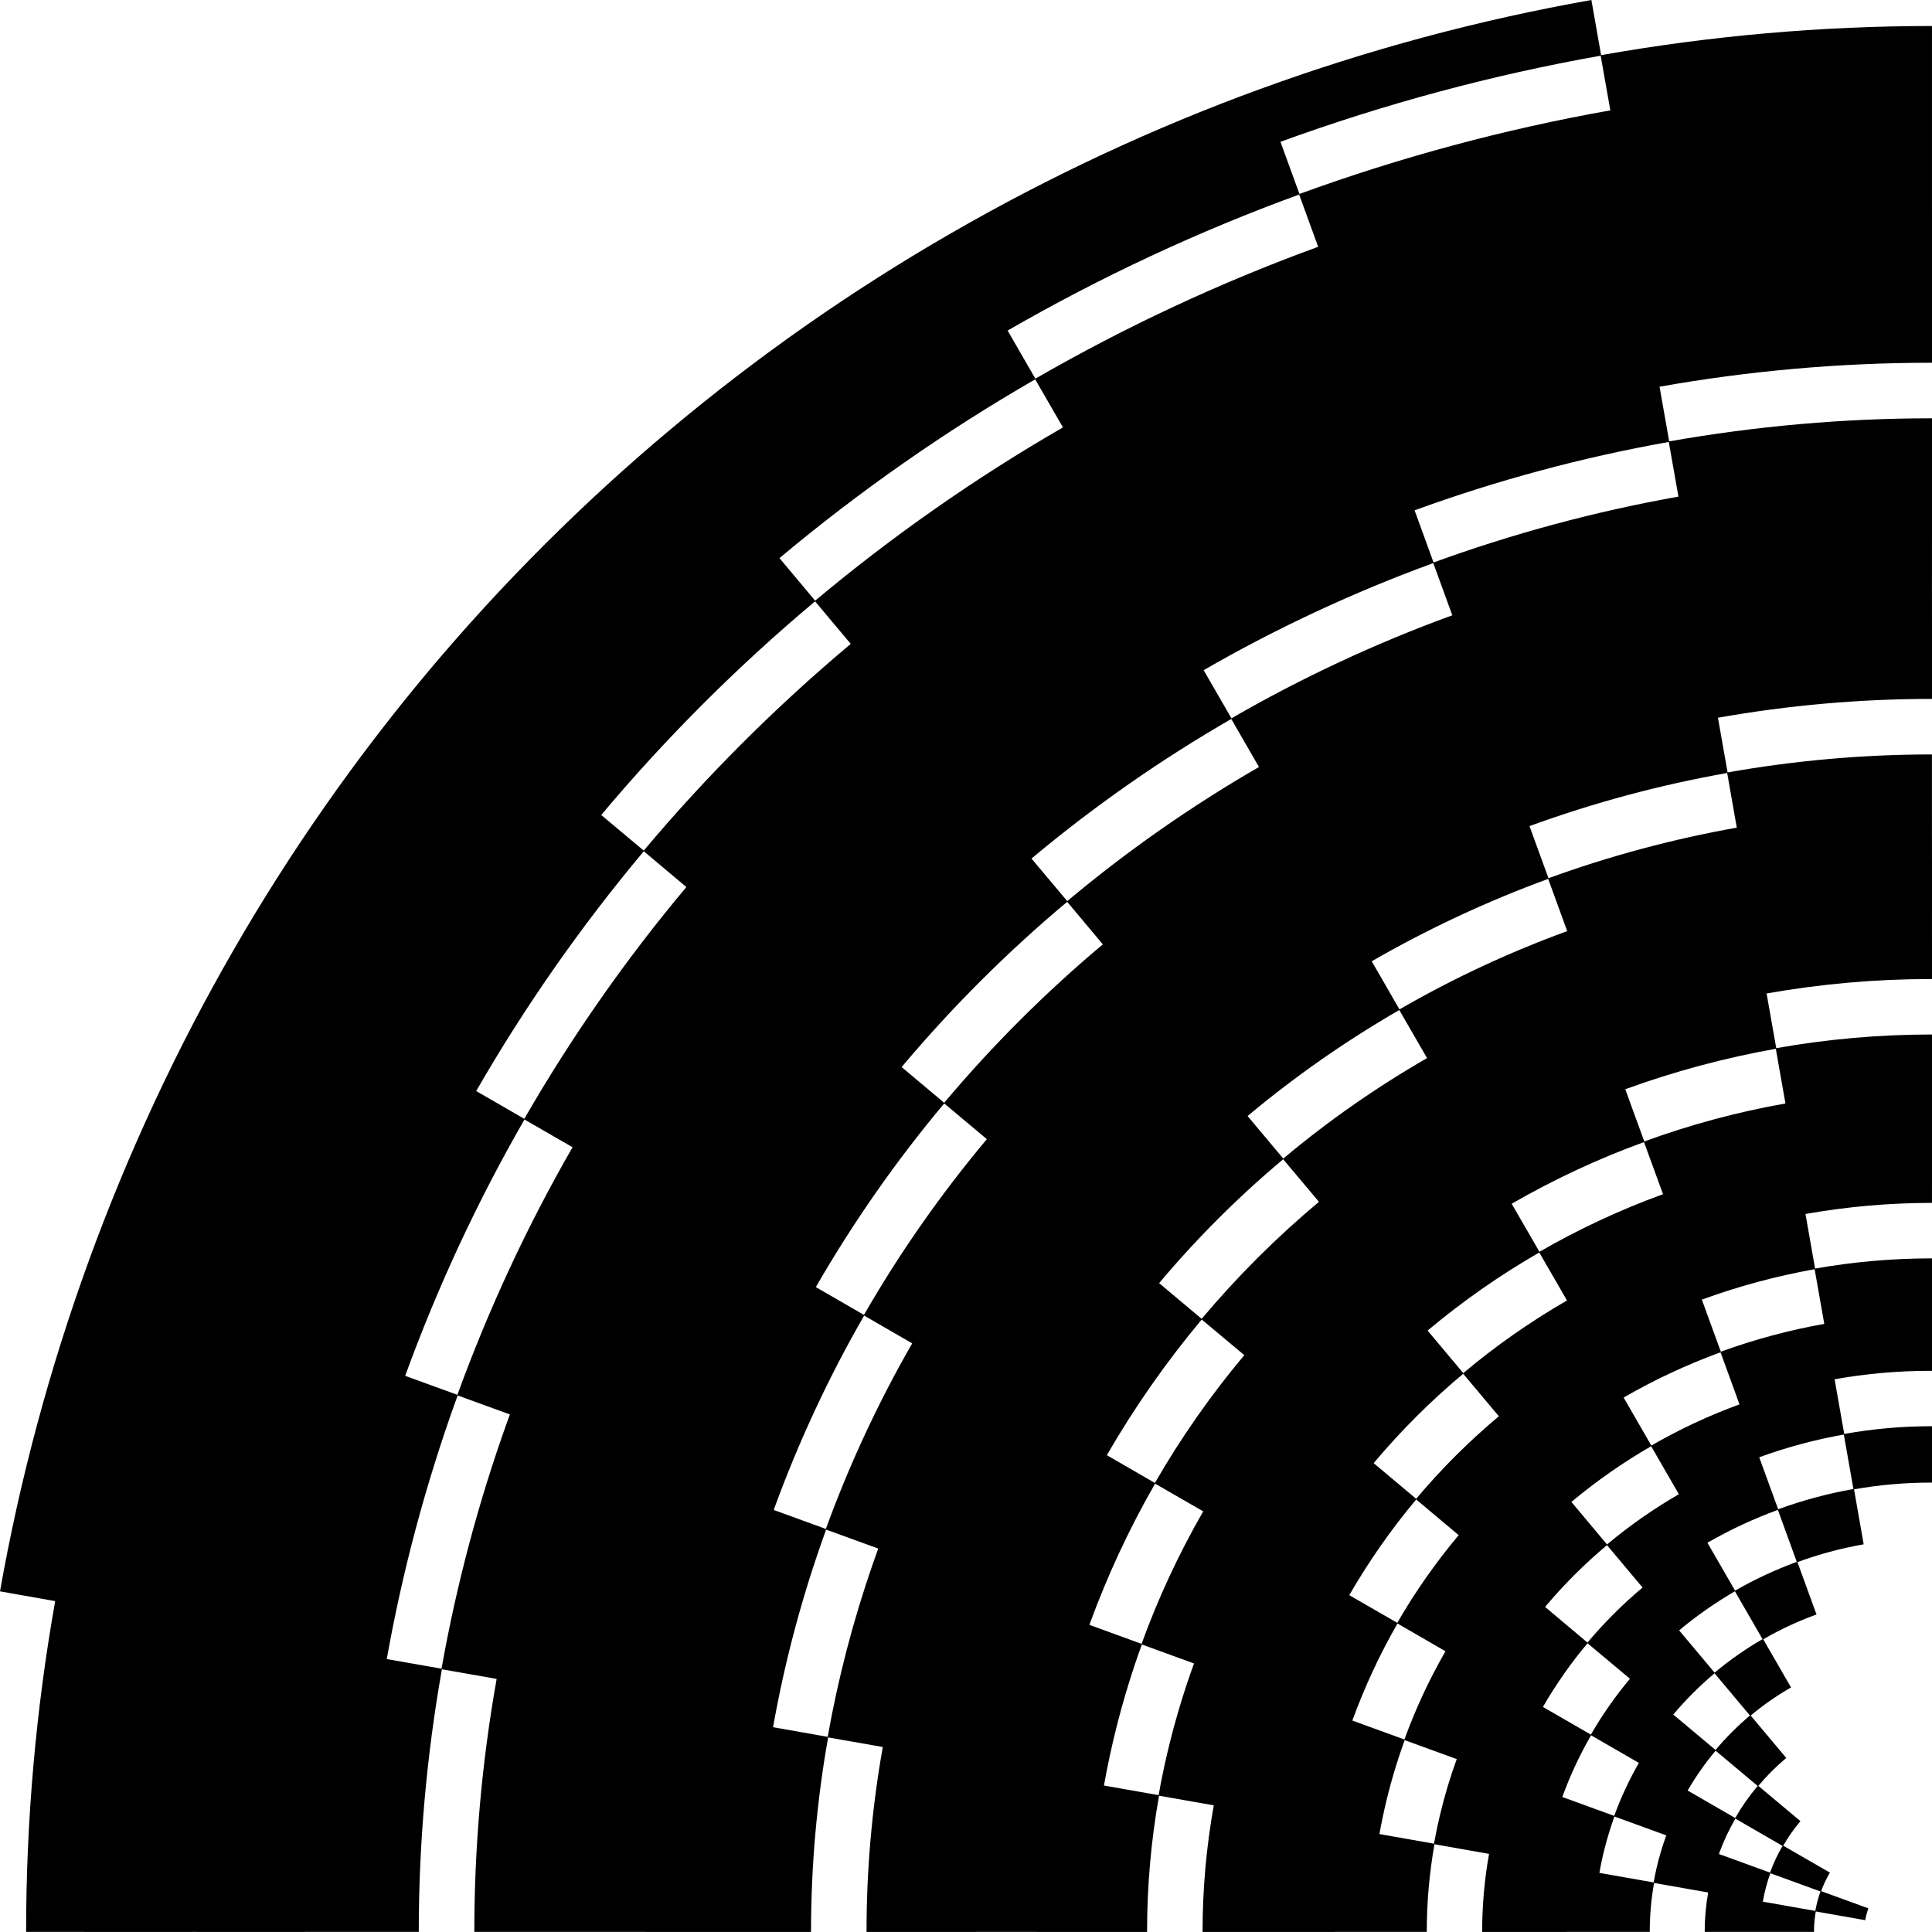
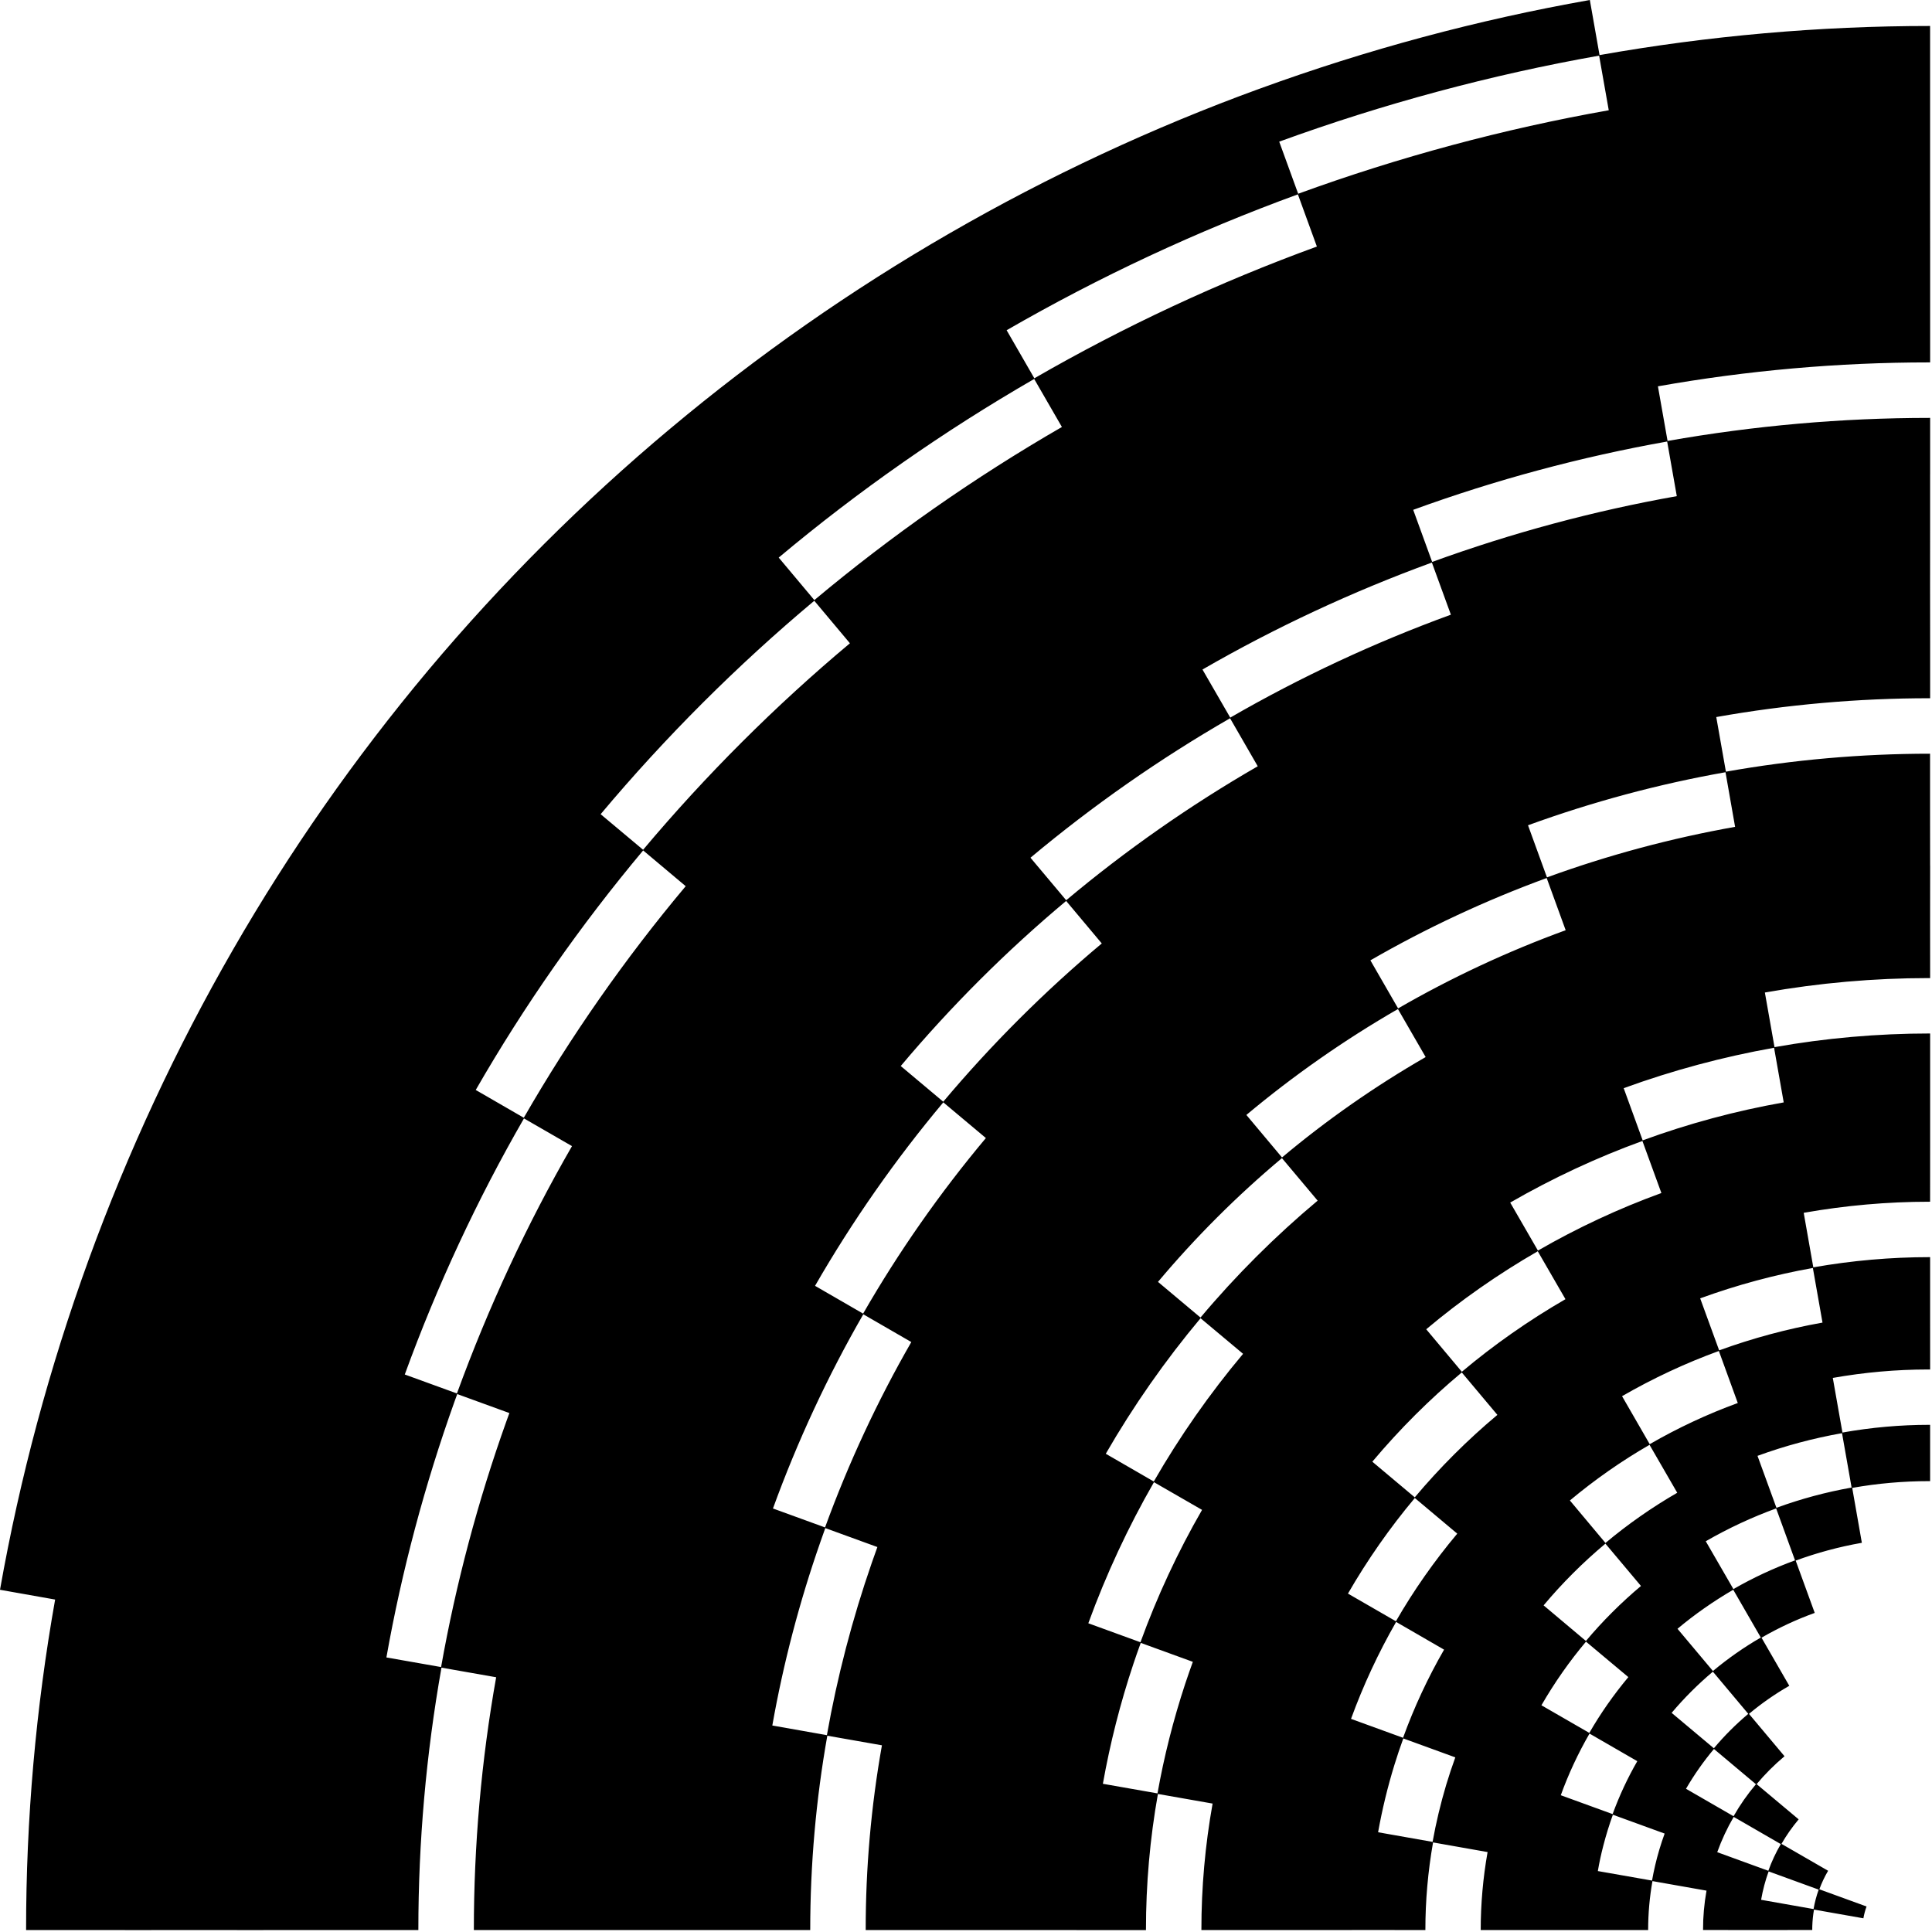
- <svg xmlns="http://www.w3.org/2000/svg" id="Layer_2" data-name="Layer 2" viewBox="0 0 1003.02 1003.01" preserveAspectRatio="none">
-   <defs>
-     <style>
-       .cls-1 {
-         fill: #000;
-       }
-     </style>
-   </defs>
+ <svg xmlns="http://www.w3.org/2000/svg" width="100%" height="100%" viewBox="0 0 1004 1004" version="1.1" xml:space="preserve" style="fill-rule:evenodd;clip-rule:evenodd;stroke-linejoin:round;stroke-miterlimit:2;">
  <g id="Graphic">
-     <path class="cls-1" d="M1003.02,449.86h0l-.03-28.97v-29.21h-.14c-35.41,0-71.06,3.14-105.95,9.34l-5.01-28.39c36.48-6.49,73.75-9.78,110.77-9.78h.37v-29.34h0l-.03-28.93.02-28.96h0v-29.12h.01v-.25h0v-29.08h-.47c-45.26,0-91.01,4.03-135.98,11.98l-5.01-28.39c46.5-8.25,93.87-12.43,140.8-12.43h.66v-29.34h0v-29.08h0l-.02-29.01v-.12h0v-29.09s0-28.84,0-28.84V13.5s-.11,0-.11,0c-57.33,0-115.09,5.1-171.67,15.13L826.21.12l-.02-.12-.12.02c-58.1,10.27-115.75,25.75-171.35,46.03h0s-.12.04-.12.04l-.12.04h0c-55.45,20.19-109.47,45.39-160.59,74.88h0s-.11.06-.11.06l-.11.06h0c-51.3,29.57-100.18,63.74-145.29,101.56h0s-.1.08-.1.08l-.1.08h0c-45.19,37.82-87.39,79.95-125.44,125.24h0s-.08.1-.08.1l-.08.1h0c-37.99,45.31-72.16,94.2-101.55,145.3h0s-.06.11-.06.11l-.06.11h0c-29.32,50.87-54.48,104.94-74.79,160.7h0s-.04.12-.04.12l-.04.12h0C25.74,710.55,10.26,768.18.02,826.04l-.02.12,28.65,5.08h0s0,0,0,0c-10.04,56.44-15.11,114.19-15.09,171.62v.12h29.1s29.03.02,29.03.02h.25s28.95-.02,28.95-.02l28.97.02h.25s29.01-.02,29.01-.02h29.21s29.08,0,29.08,0v-.12c-.01-45.45,4.03-91.28,12.01-136.24l28.42,5h0c-7.71,43.25-11.6,87.4-11.59,131.24v.12h29.34s28.83,0,28.83,0h29.11s29.1.01,29.1.01h29.34s29.08,0,29.08,0v-.12c0-33.79,2.98-67.73,8.88-100.88l28.38,4.99h0c-5.64,31.71-8.47,63.97-8.43,95.89v.12h29.3s29.09-.01,29.09-.01h28.85s29.03.02,29.03.02h29.37s0-.11,0-.11c-.02-23.61,2.07-47.37,6.21-70.63l28.42,5h0s0,0,0,0c-3.88,21.66-5.84,43.74-5.82,65.61v.12h29.15s28.95,0,28.95,0h.25s28.84-.03,28.84-.03l29.09.02h.12v-.12c-.02-14.98,1.32-30.26,3.98-45.41l28.34,5.01h0s0,0,0,0c-2.37,13.37-3.57,26.96-3.57,40.41v.12h29.22s28.81-.02,28.81-.02h28.98v-.13c0-8.49.76-16.99,2.24-25.29l28.09,4.96c-1.21,6.79-1.82,13.63-1.8,20.33v.12l28.51.02h.25s27.86-.02,27.86-.02h.13v-.13c0-.6-.01-1.22.02-1.82.09-2.91.39-5.82.89-8.66l25.55,4.51.12.02.02-.12c.36-2.03.89-4.01,1.58-5.9l.04-.12-24.53-8.93c1.21-3.32,2.72-6.52,4.49-9.52l.06-.11-24.23-13.98c2.53-4.4,5.51-8.65,8.85-12.64l.08-.1-21.85-18.31c4.3-5.14,9.15-9.99,14.4-14.41l.1-.08-18.47-22.01c6.51-5.45,13.52-10.33,20.84-14.53l.11-.06-14.44-25.01c8.88-5.12,18.14-9.44,27.54-12.83l.12-.04-9.9-27.19c11.07-4.06,22.59-7.17,34.27-9.22l.12-.02-5.01-28.54c13.07-2.33,26.52-3.51,39.98-3.51h.5v-29.26s-.12,0-.12,0h-.37c-15.01,0-30.17,1.35-45.07,4.01l-5.01-28.39c16.42-2.91,33.02-4.38,49.35-4.38.37,0,.73,0,1.1,0h.13s-.01-29.3-.01-29.3v-29.08h-.38c-20.02,0-40.31,1.78-60.32,5.3l-4.99-28.34c21.59-3.82,43.55-5.76,65.28-5.76h.4l.02-29.04h0v-.12h0v-.13h0v-29.09h0v-29.05h-.14c-27.17,0-54.33,2.4-80.73,7.1l-5.01-28.39c28.07-4.98,56.67-7.5,85.05-7.5.24,0,.47,0,.71,0h.12l-.02-29.18.03-29.02h0v-.25ZM962.22,773.04c-13.27,2.35-26.41,5.89-39.06,10.52l-9.84-27c14.23-5.2,29.01-9.17,43.92-11.79l4.98,28.26ZM716.15,952.17c2.11-11.81,4.97-23.62,8.51-35.09,1.36-4.43,2.86-8.9,4.59-13.67l27.03,9.84h0s0,0,0,0c-1.69,4.66-3.28,9.45-4.73,14.24-2.91,9.75-5.29,19.73-7.08,29.68l-28.34-5.01ZM200.8,861.33c7.96-44.86,19.89-89.65,35.45-133.14l1.36-3.73,27.1,9.86h0s-1.55,4.27-1.55,4.27h0c-14.84,41.5-26.26,84.47-33.94,127.73l-28.42-5ZM836.02,57.3c-54.65,9.67-108.95,24.27-161.4,43.39l-9.85-27.08c54.05-19.69,109.98-34.73,166.24-44.7l5.01,28.39ZM871.39,257.83c-43,7.62-85.77,19.13-127.14,34.19l-9.85-27.08c42.71-15.58,87.11-27.52,131.97-35.5l5.01,28.39ZM901.68,429.68c-33.26,5.91-66.16,14.75-97.77,26.27l-9.85-27.08c33.41-12.17,67.93-21.44,102.63-27.57l4.98,28.37ZM852.76,824.18c-10.31,8.65-19.94,18.26-28.61,28.58l-21.99-18.5c9.6-11.48,20.4-22.27,32.12-32.08l18.48,22ZM778.15,735.26c-15.5,12.98-29.95,27.4-42.94,42.86l-22.06-18.52c14.21-16.91,29.85-32.52,46.49-46.38l18.5,22.04ZM312.13,423.11c33.6-40.05,70.96-77.36,111.03-110.91l18.52,22.09c-38.73,32.43-74.89,68.53-107.48,107.31l-22.07-18.49ZM468.09,553.98c26.07-31.03,54.99-59.89,85.95-85.79l18.52,22.09c-29.7,24.87-57.41,52.54-82.38,82.24l-22.09-18.54ZM601.77,666.16c19.47-23.2,41.14-44.84,64.41-64.32l18.56,22.1c-21.99,18.4-42.48,38.84-60.88,60.75l-22.09-18.54ZM740.87,549.32c-26.47,15.25-51.58,32.8-74.65,52.17l-18.52-22.09c24.57-20.55,51.07-39.07,78.76-55.03l14.41,24.95ZM653.61,398.2c-35.09,20.24-68.58,43.66-99.54,69.63l-18.56-22.1c32.34-27.07,67.23-51.45,103.72-72.47l14.38,24.94ZM551.84,221.89c-45.34,26.17-88.62,56.43-128.65,89.96l-18.52-22.09c41.26-34.59,85.93-65.81,132.76-92.82l14.41,24.95ZM247.22,566.43c25.15-43.72,54.42-85.6,87.01-124.49l22.11,18.58h0s0,0,0,0c-31.44,37.46-59.74,77.94-84.14,120.34l-24.98-14.44ZM423.55,668.22c19.35-33.61,41.78-65.7,66.66-95.36l22.12,18.55h0s0,0,0,0c-23.95,28.56-45.41,59.26-63.8,91.24l-24.98-14.44ZM574.64,755.47c14.27-24.74,30.84-48.44,49.25-70.43l22.1,18.5h0c-17.36,20.68-32.97,43-46.41,66.35l-24.95-14.42ZM700.49,828.15c10.12-17.55,21.81-34.26,34.75-49.68l22.05,18.52h0s0,0,0,0c-11.98,14.28-22.71,29.6-31.88,45.53l-24.93-14.38ZM801.03,886.18c6.77-11.73,14.56-22.85,23.16-33.07l22.01,18.43h0c-7.68,9.2-14.51,18.95-20.28,29l-24.89-14.36ZM871.61,775.74c-13.16,7.6-25.71,16.37-37.3,26.09l-18.49-22.08c12.99-10.86,26.92-20.59,41.39-28.92l14.39,24.9ZM813.52,675.14c-19.21,11.12-37.32,23.81-53.84,37.73l-18.52-22.09c17.94-15.08,37.45-28.72,57.97-40.54l14.39,24.9ZM813.63,483.4h0c-30.12,10.98-59.42,24.65-87.08,40.64l-14.4-24.98c29.08-16.78,59.9-31.17,91.61-42.78l9.87,27.12ZM753.98,319.43h0c-39.65,14.45-78.22,32.44-114.66,53.49l-14.43-24.99c37.82-21.83,77.93-40.53,119.21-55.59l9.88,27.09ZM684.34,128.13h0c-50.72,18.47-100.11,41.5-146.82,68.46l-14.4-24.98c48.26-27.84,99.18-51.59,151.35-70.61l9.87,27.12ZM210.35,714.28c16.81-46.18,37.65-90.95,61.94-133.07l24.96,14.39c-23.4,40.6-43.52,83.85-59.8,128.54l-27.1-9.86ZM401.68,783.92c12.69-34.93,28.48-68.88,46.95-100.92l24.95,14.42h0s0,0,0,0c-17.61,30.61-32.69,63.02-44.83,96.34l-27.07-9.85ZM565.56,843.57c9.23-25.35,20.71-50.02,34.12-73.33l24.99,14.4c-12.61,21.86-23.38,45-32.01,68.79l-27.1-9.87ZM702.08,893.25c6.35-17.41,14.23-34.36,23.44-50.39l24.92,14.41h0c-8.42,14.6-15.59,30.01-21.32,45.81l-27.04-9.84ZM811.09,932.93c3.97-10.98,8.99-21.76,14.93-32.04l24.83,14.34c-5.01,8.67-9.32,17.92-12.82,27.5l-26.93-9.8ZM903.07,729.1h0c-15.79,5.76-31.19,12.96-45.76,21.39l-14.38-24.94c16.07-9.28,33-17.18,50.31-23.49l9.83,27.03ZM863.37,619.98h0c-22.15,8.05-43.74,18.12-64.15,29.91l-14.41-24.95c22.05-12.72,45.16-23.48,68.7-32.01l9.86,27.04ZM892.39,962.52c2.29-6.36,5.17-12.53,8.56-18.34l24.48,14.14c-2.57,4.38-4.75,9.04-6.48,13.87l-26.56-9.67ZM876.16,929.58c4.26-7.34,9.15-14.3,14.53-20.69l21.82,18.32c-4.4,5.19-8.31,10.78-11.64,16.63l-24.7-14.26ZM890.65,908.53l-21.95-18.41c6.42-7.63,13.63-14.83,21.43-21.41l18.39,21.92c-6.54,5.51-12.55,11.52-17.87,17.89ZM871.74,846.43c8.87-7.44,18.61-14.27,28.97-20.29l14.33,24.84c-8.58,4.94-16.95,10.78-24.88,17.39l-18.42-21.94ZM886.43,800.94c11.76-6.77,24.07-12.51,36.58-17.06l9.81,26.99c-11.19,4.1-21.96,9.12-32.02,14.93l-14.37-24.86ZM401.35,896.68c5.68-32.08,14.04-64.05,24.86-95.02l.07-.21c.88-2.52,1.71-4.9,2.6-7.35l27.07,9.85h0s0,0,0,0c-.96,2.63-1.9,5.31-2.81,7.91l-.07.2c-10.14,29.21-18,59.37-23.36,89.65l-28.37-5.02h0ZM589.01,864.61c1.09-3.27,2.33-6.83,3.8-10.86l27.07,9.85h0c-1.25,3.44-2.51,7.08-3.97,11.42-6.16,18.69-11.01,37.85-14.4,56.95l-28.38-4.99c3.74-21.06,9.09-42.05,15.88-62.37ZM830.35,972.33c.72-4.27,1.68-8.73,2.86-13.26,1.43-5.53,3.1-10.92,4.95-16.01l26.9,9.79h0s0,0,0,0c-2.01,5.53-3.68,11.13-4.96,16.65-.6,2.58-1.14,5.2-1.59,7.78l-28.17-4.95h0s0,0,0,0ZM915.19,987.27c.89-5.09,2.2-10.06,3.91-14.76l26.02,9.47c-1.17,3.23-2.07,6.63-2.67,10.1l-27.26-4.81h0ZM947.1,687.31c-18.28,3.25-36.35,8.11-53.71,14.44l-9.86-27.04c19.07-6.95,38.77-12.26,58.56-15.79l5.01,28.39ZM926.95,572.88c-24.98,4.41-49.64,11.05-73.3,19.73l-9.87-27.12c25.38-9.25,51.67-16.31,78.15-21l5.01,28.39Z" />
+     <path d="M1003.02,449.86L1002.99,420.89L1002.99,391.68L1002.85,391.68C967.44,391.68 931.79,394.82 896.9,401.02L891.89,372.63C928.37,366.14 965.64,362.85 1002.66,362.85L1003.03,362.85L1003.03,333.51L1003,304.58L1003.02,275.62L1003.02,246.5L1003.03,246.5L1003.03,217.17L1002.56,217.17C957.3,217.17 911.55,221.2 866.58,229.15L861.57,200.76C908.07,192.51 955.44,188.33 1002.37,188.33L1003.03,188.33L1003.03,129.91L1003.01,100.9L1003.01,13.5L1002.9,13.5C945.57,13.5 887.81,18.6 831.23,28.63L826.21,0.12L826.19,0L826.07,0.02C767.97,10.29 710.32,25.77 654.72,46.05C599.12,66.33 654.6,46.09 654.6,46.09L654.48,46.13C599.03,66.32 545.01,91.52 493.89,121.01C442.77,150.5 493.78,121.07 493.78,121.07L493.67,121.13C442.37,150.7 393.49,184.87 348.38,222.69C303.27,260.51 348.28,222.77 348.28,222.77L348.18,222.85C302.99,260.67 260.79,302.8 222.74,348.09C184.69,393.38 222.66,348.19 222.66,348.19L222.58,348.29C184.59,393.6 150.42,442.49 121.03,493.59C91.64,544.69 120.97,493.7 120.97,493.7L120.91,493.81C91.59,544.68 66.43,598.75 46.12,654.51C25.81,710.27 46.08,654.63 46.08,654.63L46.04,654.75C25.74,710.55 10.26,768.18 0.02,826.04L0,826.16L28.65,831.24C18.61,887.68 13.54,945.43 13.56,1002.86L13.56,1002.98L42.66,1002.98L71.69,1003L71.94,1003L100.89,1002.98L129.86,1003L130.11,1003L159.12,1002.98L217.41,1002.98L217.41,1002.86C217.4,957.41 221.44,911.58 229.42,866.62L257.84,871.62C250.13,914.87 246.24,959.02 246.25,1002.86L246.25,1002.98L333.53,1002.98L362.63,1002.99L421.05,1002.99L421.05,1002.87C421.05,969.08 424.03,935.14 429.93,901.99L458.31,906.98C452.67,938.69 449.84,970.95 449.88,1002.87L449.88,1002.99L479.18,1002.99L508.27,1002.98L537.12,1002.98L566.15,1003L595.52,1003L595.52,1002.89C595.5,979.28 597.59,955.52 601.73,932.26L630.15,937.26C626.27,958.92 624.31,981 624.33,1002.87L624.33,1002.99L682.68,1002.99L711.52,1002.96L740.61,1002.98L740.73,1002.98L740.73,1002.86C740.71,987.88 742.05,972.6 744.71,957.45L773.05,962.46C770.68,975.83 769.48,989.42 769.48,1002.87L769.48,1002.99L798.7,1002.99L827.51,1002.97L856.49,1002.97L856.49,1002.84C856.49,994.35 857.25,985.85 858.73,977.55L886.82,982.51C885.61,989.3 885,996.14 885.02,1002.84L885.02,1002.96L913.53,1002.98L913.78,1002.98L941.64,1002.96L941.77,1002.96L941.77,1002.83C941.77,1002.23 941.76,1001.61 941.79,1001.01C941.88,998.1 942.18,995.19 942.68,992.35L968.23,996.86L968.35,996.88L968.37,996.76C968.73,994.73 969.26,992.75 969.95,990.86L969.99,990.74L945.46,981.81C946.67,978.49 948.18,975.29 949.95,972.29L950.01,972.18L925.78,958.2C928.31,953.8 931.29,949.55 934.63,945.56L934.71,945.46L912.86,927.15C917.16,922.01 922.01,917.16 927.26,912.74L927.36,912.66L908.89,890.65C915.4,885.2 922.41,880.32 929.73,876.12L929.84,876.06L915.4,851.05C924.28,845.93 933.54,841.61 942.94,838.22L943.06,838.18L933.16,810.99C944.23,806.93 955.75,803.82 967.43,801.77L967.55,801.75L962.54,773.21C975.61,770.88 989.06,769.7 1002.52,769.7L1003.02,769.7L1003.02,740.44L1002.53,740.44C987.52,740.44 972.36,741.79 957.46,744.45L952.45,716.06C968.87,713.15 985.47,711.68 1001.8,711.68L1003.03,711.68L1003.02,682.38L1003.02,653.3L1002.64,653.3C982.62,653.3 962.33,655.08 942.32,658.6L937.33,630.26C958.92,626.44 980.88,624.5 1002.61,624.5L1003.01,624.5L1003.03,595.46L1003.03,537.07L1002.89,537.07C975.72,537.07 948.56,539.47 922.16,544.17L917.15,515.78C945.22,510.8 973.82,508.28 1002.2,508.28L1003.03,508.28L1003.01,479.1L1003.04,450.08L1003.04,449.83L1003.02,449.86ZM962.22,773.04C948.95,775.39 935.81,778.93 923.16,783.56L913.32,756.56C927.55,751.36 942.33,747.39 957.24,744.77L962.22,773.03L962.22,773.04ZM716.15,952.17C718.26,940.36 721.12,928.55 724.66,917.08C726.02,912.65 727.52,908.18 729.25,903.41L756.28,913.25C754.59,917.91 753,922.7 751.55,927.49C748.64,937.24 746.26,947.22 744.47,957.17L716.13,952.16L716.15,952.17ZM200.8,861.33C208.76,816.47 220.69,771.68 236.25,728.19L237.61,724.46L264.71,734.32L263.16,738.59C248.32,780.09 236.9,823.06 229.22,866.32L200.8,861.32L200.8,861.33ZM836.02,57.3C781.37,66.97 727.07,81.57 674.62,100.69L664.77,73.61C718.82,53.92 774.75,38.88 831.01,28.91L836.02,57.3ZM871.39,257.83C828.39,265.45 785.62,276.96 744.25,292.02L734.4,264.94C777.11,249.36 821.51,237.42 866.37,229.44L871.38,257.83L871.39,257.83ZM901.68,429.68C868.42,435.59 835.52,444.43 803.91,455.95L794.06,428.87C827.47,416.7 861.99,407.43 896.69,401.3L901.67,429.67L901.68,429.68ZM852.76,824.18C842.45,832.83 832.82,842.44 824.15,852.76L802.16,834.26C811.76,822.78 822.56,811.99 834.28,802.18L852.76,824.18ZM778.15,735.26C762.65,748.24 748.2,762.66 735.21,778.12L713.15,759.6C727.36,742.69 743,727.08 759.64,713.22L778.14,735.26L778.15,735.26ZM312.13,423.11C345.73,383.06 383.09,345.75 423.16,312.2L441.68,334.29C402.95,366.72 366.79,402.82 334.2,441.6L312.13,423.11ZM468.09,553.98C494.16,522.95 523.08,494.09 554.04,468.19L572.56,490.28C542.86,515.15 515.15,542.82 490.18,572.52L468.09,553.98ZM601.77,666.16C621.24,642.96 642.91,621.32 666.18,601.84L684.74,623.94C662.75,642.34 642.26,662.78 623.86,684.69L601.77,666.15L601.77,666.16ZM740.87,549.32C714.4,564.57 689.29,582.12 666.22,601.49L647.7,579.4C672.27,558.85 698.77,540.33 726.46,524.37L740.87,549.32ZM653.61,398.2C618.52,418.44 585.03,441.86 554.07,467.83L535.51,445.73C567.85,418.66 602.74,394.28 639.23,373.26L653.61,398.2ZM551.84,221.89C506.5,248.06 463.22,278.32 423.19,311.85L404.67,289.76C445.93,255.17 490.6,223.95 537.43,196.94L551.84,221.89ZM247.22,566.43C272.37,522.71 301.64,480.83 334.23,441.94L356.34,460.52C324.9,497.98 296.6,538.46 272.2,580.86L247.22,566.42L247.22,566.43ZM423.55,668.22C442.9,634.61 465.33,602.52 490.21,572.86L512.33,591.41C488.38,619.97 466.92,650.67 448.53,682.65L423.55,668.21L423.55,668.22ZM574.64,755.47C588.91,730.73 605.48,707.03 623.89,685.04L645.99,703.54C628.63,724.22 613.02,746.54 599.58,769.89L574.63,755.47L574.64,755.47ZM700.49,828.15C710.61,810.6 722.3,793.89 735.24,778.47L757.29,796.99C745.31,811.27 734.58,826.59 725.41,842.52L700.48,828.14L700.49,828.15ZM801.03,886.18C807.8,874.45 815.59,863.33 824.19,853.11L846.2,871.54C838.52,880.74 831.69,890.49 825.92,900.54L801.03,886.18ZM871.61,775.74C858.45,783.34 845.9,792.11 834.31,801.83L815.82,779.75C828.81,768.89 842.74,759.16 857.21,750.83L871.6,775.73L871.61,775.74ZM813.52,675.14C794.31,686.26 776.2,698.95 759.68,712.87L741.16,690.78C759.1,675.7 778.61,662.06 799.13,650.24L813.52,675.14ZM813.63,483.4C783.51,494.38 754.21,508.05 726.55,524.04L712.15,499.06C741.23,482.28 772.05,467.89 803.76,456.28L813.63,483.4ZM753.98,319.43C714.33,333.88 675.76,351.87 639.32,372.92L624.89,347.93C662.71,326.1 702.82,307.4 744.1,292.34L753.98,319.43ZM684.34,128.13C633.62,146.6 584.23,169.63 537.52,196.59L523.12,171.61C571.38,143.77 622.3,120.02 674.47,101L684.34,128.12L684.34,128.13ZM210.35,714.28C227.16,668.1 248,623.33 272.29,581.21L297.25,595.6C273.85,636.2 253.73,679.45 237.45,724.14L210.35,714.28ZM401.68,783.92C414.37,748.99 430.16,715.04 448.63,683L473.58,697.42C455.97,728.03 440.89,760.44 428.75,793.76L401.68,783.91L401.68,783.92ZM565.56,843.57C574.79,818.22 586.27,793.55 599.68,770.24L624.67,784.64C612.06,806.5 601.29,829.64 592.66,853.43L565.56,843.56L565.56,843.57ZM702.08,893.25C708.43,875.84 716.31,858.89 725.52,842.86L750.44,857.27C742.02,871.87 734.85,887.28 729.12,903.08L702.08,893.24L702.08,893.25ZM811.09,932.93C815.06,921.95 820.08,911.17 826.02,900.89L850.85,915.23C845.84,923.9 841.53,933.15 838.03,942.73L811.1,932.93L811.09,932.93ZM903.07,729.1C887.28,734.86 871.88,742.06 857.31,750.49L842.93,725.55C859,716.27 875.93,708.37 893.24,702.06L903.07,729.09L903.07,729.1ZM863.37,619.98C841.22,628.03 819.63,638.1 799.22,649.89L784.81,624.94C806.86,612.22 829.97,601.46 853.51,592.93L863.37,619.97L863.37,619.98ZM892.39,962.52C894.68,956.16 897.56,949.99 900.95,944.18L925.43,958.32C922.86,962.7 920.68,967.36 918.95,972.19L892.39,962.52ZM876.16,929.58C880.42,922.24 885.31,915.28 890.69,908.89L912.51,927.21C908.11,932.4 904.2,937.99 900.87,943.84L876.17,929.58L876.16,929.58ZM890.65,908.53L868.7,890.12C875.12,882.49 882.33,875.29 890.13,868.71L908.52,890.63C901.98,896.14 895.97,902.15 890.65,908.52L890.65,908.53ZM871.74,846.43C880.61,838.99 890.35,832.16 900.71,826.14L915.04,850.98C906.46,855.92 898.09,861.76 890.16,868.37L871.74,846.43ZM886.43,800.94C898.19,794.17 910.5,788.43 923.01,783.88L932.82,810.87C921.63,814.97 910.86,819.99 900.8,825.8L886.43,800.94ZM401.35,896.68C407.03,864.6 415.39,832.63 426.21,801.66L426.28,801.45C427.16,798.93 427.99,796.55 428.88,794.1L455.95,803.95C454.99,806.58 454.05,809.26 453.14,811.86L453.07,812.06C442.93,841.27 435.07,871.43 429.71,901.71L401.34,896.69L401.35,896.68ZM589.01,864.61C590.1,861.34 591.34,857.78 592.81,853.75L619.88,863.6C618.63,867.04 617.37,870.68 615.91,875.02C609.75,893.71 604.9,912.87 601.51,931.97L573.13,926.98C576.87,905.92 582.22,884.93 589.01,864.61ZM830.35,972.33C831.07,968.06 832.03,963.6 833.21,959.07C834.64,953.54 836.31,948.15 838.16,943.06L865.06,952.85C863.05,958.38 861.38,963.98 860.1,969.5C859.5,972.08 858.96,974.7 858.51,977.28L830.34,972.33L830.35,972.33ZM915.19,987.27C916.08,982.18 917.39,977.21 919.1,972.51L945.12,981.98C943.95,985.21 943.05,988.61 942.45,992.08L915.19,987.27ZM947.1,687.31C928.82,690.56 910.75,695.42 893.39,701.75L883.53,674.71C902.6,667.76 922.3,662.45 942.09,658.92L947.1,687.31ZM926.95,572.88C901.97,577.29 877.31,583.93 853.65,592.61L843.78,565.49C869.16,556.24 895.45,549.18 921.93,544.49L926.94,572.88L926.95,572.88Z" style="fill-rule:nonzero;" />
  </g>
</svg>
